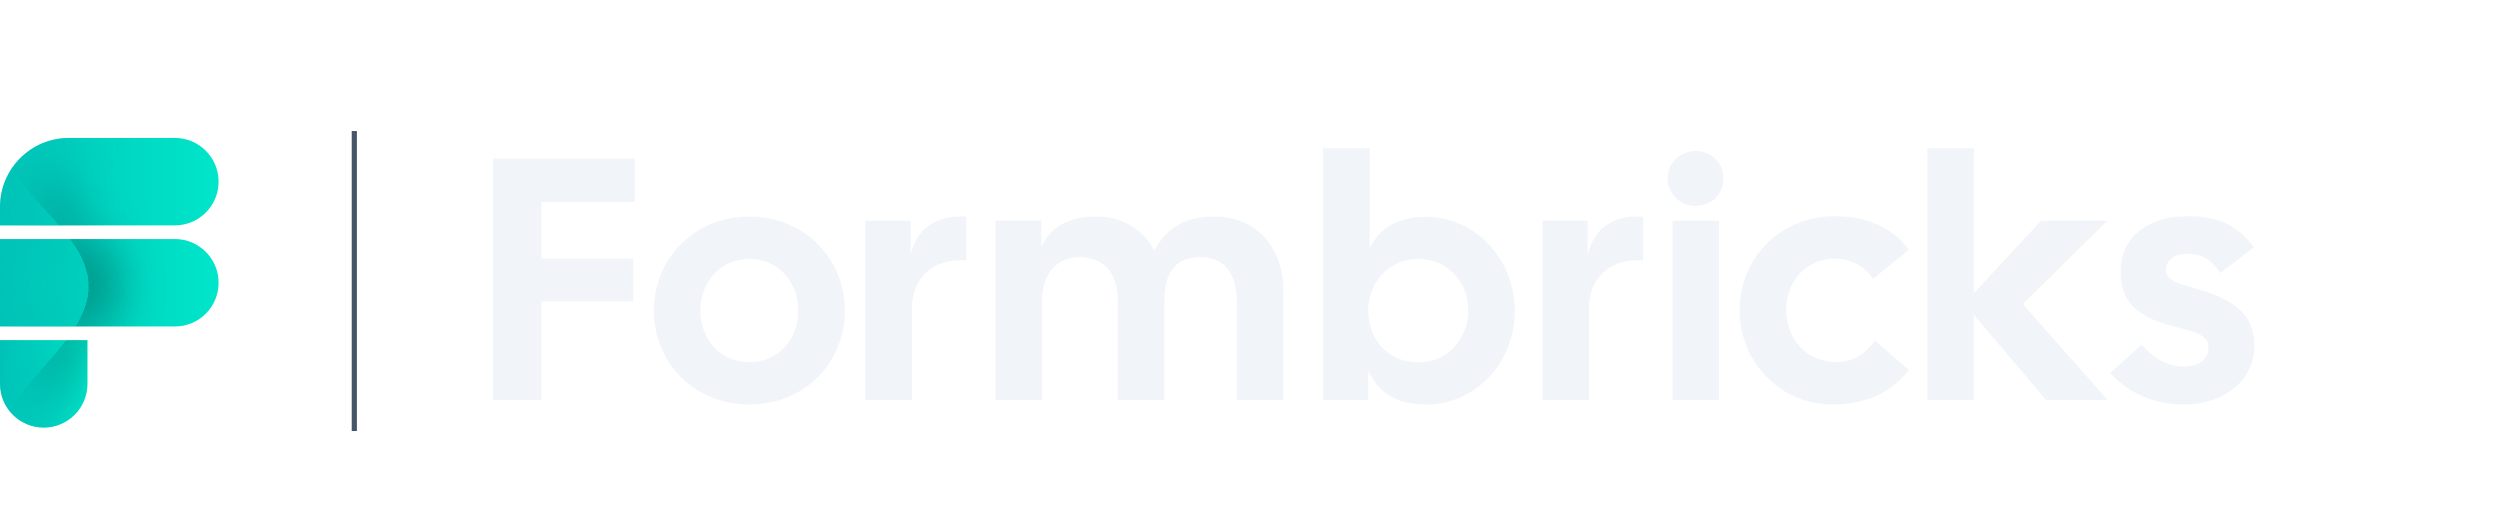
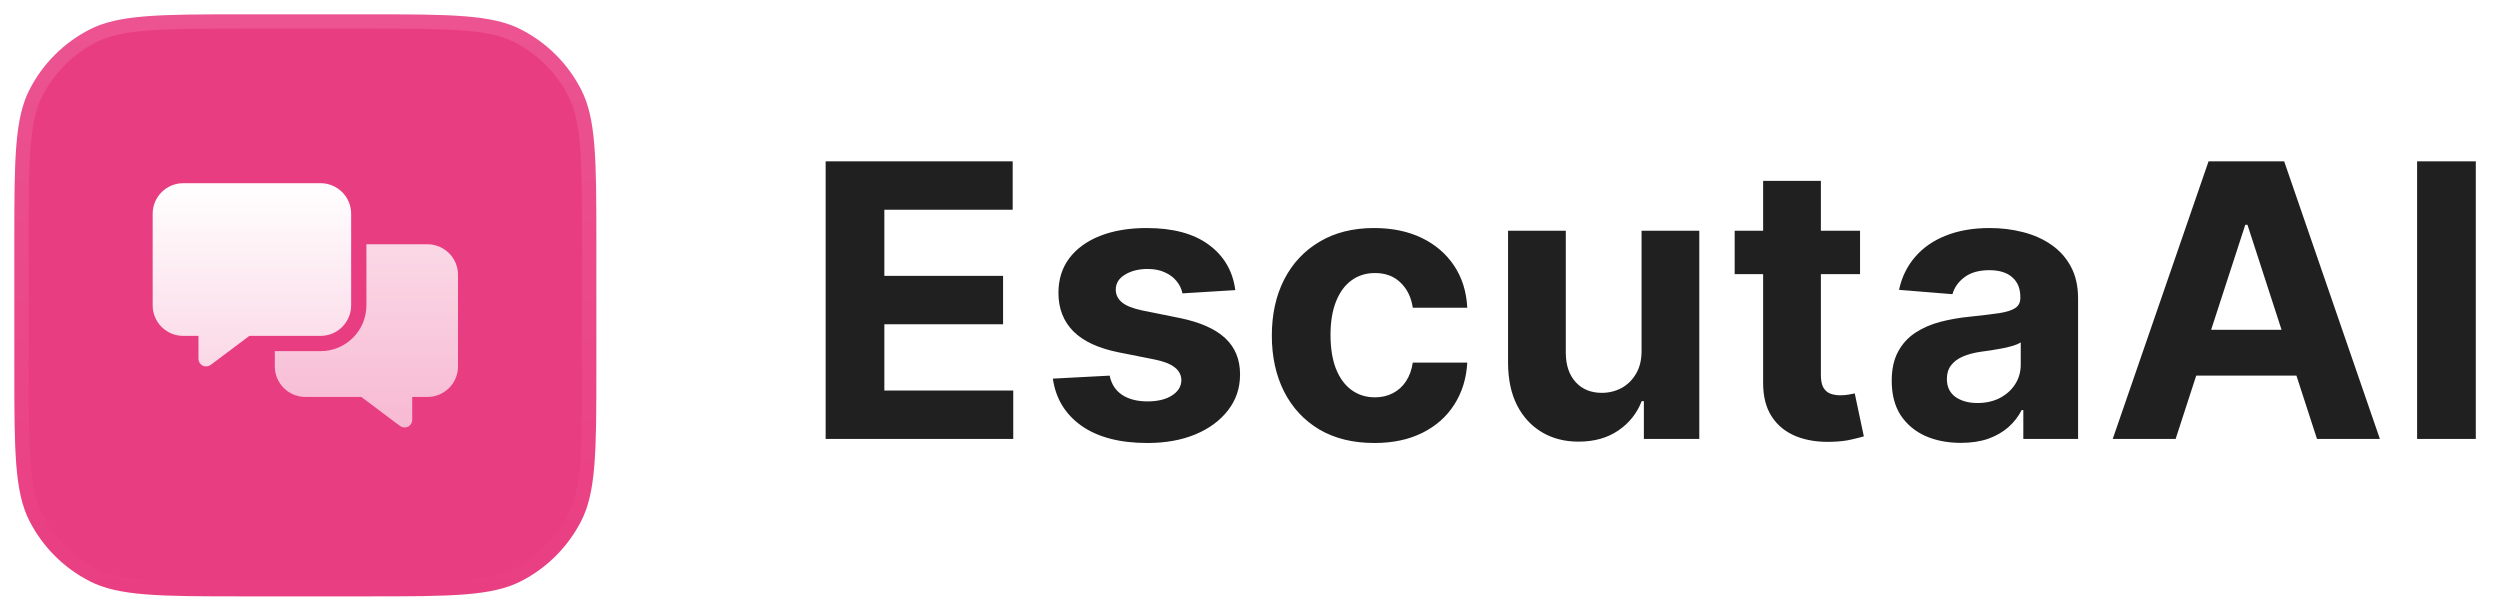
- <svg xmlns="http://www.w3.org/2000/svg" width="725" height="150" viewBox="0 0 725 150" fill="none">
-   <path d="M143 116H157V87.4H183.6V75H157V58.6H184.1V46H143V116ZM217.309 117.3C233.409 117.3 245.009 105.1 245.009 90.1C245.009 75.1 233.409 62.8 217.309 62.8C201.209 62.8 189.609 75.1 189.609 90.1C189.609 105.1 201.209 117.3 217.309 117.3ZM203.109 90.1C203.109 82 208.709 75.1 217.309 75.1C225.909 75.1 231.509 82 231.509 90.1C231.509 98.2 225.909 105 217.309 105C208.709 105 203.109 98.2 203.109 90.1ZM250.984 116H264.484V89.4C264.484 80.7 270.484 75.5 278.284 75.5H280.184V62.8C271.184 62.3 265.884 66.4 264.084 73.9V64H250.984V116ZM288.676 116H302.176V87.5C302.176 78.5 307.276 74.6 312.976 74.6C319.676 74.6 324.176 78.5 324.176 87.5V116H337.676V87.5C337.676 77.5 341.976 74.6 348.276 74.6C354.376 74.6 358.676 78.5 358.676 87.5V116H372.176V84.2C372.176 71.1 363.576 62.8 352.376 62.8C343.276 62.8 338.276 66.3 334.776 72.6C331.376 66.3 325.176 62.8 317.876 62.8C309.876 62.8 304.676 65.8 301.976 71.6V64H288.676V116ZM413.591 117.3C427.891 117.3 439.291 105.2 439.291 90.2C439.291 75.2 427.891 62.9 413.591 62.9C404.691 62.9 399.991 66.5 397.191 72V43H383.691V116H396.791V107.5C399.591 113.4 404.291 117.3 413.591 117.3ZM396.791 90.2C396.791 82.1 402.491 75.1 411.391 75.1C419.991 75.1 425.791 82 425.791 90.1C425.791 98 419.991 105.1 411.391 105.1C402.491 105.1 396.791 98.3 396.791 90.2ZM447.313 116H460.813V89.4C460.813 80.7 466.813 75.5 474.613 75.5H476.513V62.8C467.513 62.3 462.213 66.4 460.413 73.9V64H447.313V116ZM485.004 116H498.504V64H485.004V116ZM483.604 51.7C483.604 56.1 487.104 59.7 491.704 59.7C496.404 59.7 499.804 56.2 499.804 51.7C499.804 47.4 496.404 43.8 491.704 43.8C487.104 43.8 483.604 47.4 483.604 51.7ZM531.288 117.3C541.488 117.3 548.688 113.6 553.588 107.3L543.788 98.8C541.088 102.4 537.688 105 532.488 105C523.888 105 517.988 98.1 517.988 90C517.988 81.9 523.588 75 532.188 75C536.788 75 540.788 77.3 543.188 80.9L553.588 72.4C549.188 66.3 541.488 62.6 531.988 62.7C516.088 62.8 504.488 74.9 504.488 90C504.488 105.1 516.388 117.3 531.288 117.3ZM593.33 116H611.23L586.63 88.2L611.13 64H591.93L572.43 85V43H558.93V116H572.43V91.3L593.33 116ZM633.562 117.3C645.062 117.3 653.762 110.1 653.762 100.5C653.762 92.7 650.262 87.1 635.162 83.2C628.962 81.6 628.162 80 628.162 78.2C628.162 75 630.962 73.6 634.662 73.6C638.162 73.6 641.362 75.2 643.862 79.2L653.662 71.7C648.362 64.8 642.762 62.7 634.362 62.7C622.162 62.7 614.962 69.5 614.962 78.6C614.962 85.2 617.062 91.5 630.962 94.8C639.162 96.7 640.462 98.2 640.462 100.9C640.462 104 637.862 106.3 633.262 106.3C628.862 106.3 624.862 104.2 621.062 99.9L611.962 108.2C617.662 114.3 624.762 117.3 633.562 117.3Z" fill="#F1F5F9" />
-   <path d="M0 98.642H25.358V111.321C25.358 118.323 19.682 124 12.679 124V124C5.677 124 0 118.323 0 111.321V98.642Z" fill="url(#paint0_linear_2626_5860)" />
-   <path d="M0 69.321H50.717C57.719 69.321 63.396 74.998 63.396 82V82C63.396 89.003 57.719 94.679 50.717 94.679H0V69.321Z" fill="url(#paint1_linear_2626_5860)" />
-   <path d="M0 60C0 48.954 8.954 40 20 40H50.717C57.719 40 63.396 45.677 63.396 52.679V52.679C63.396 59.682 57.719 65.359 50.717 65.359H0V60Z" fill="url(#paint2_linear_2626_5860)" />
-   <mask id="mask0_2626_5860" style="mask-type:alpha" maskUnits="userSpaceOnUse" x="0" y="40" width="64" height="84">
-     <path d="M0 98.642H25.358V111.321C25.358 118.323 19.682 124 12.679 124V124C5.677 124 0 118.323 0 111.321V98.642Z" fill="url(#paint3_linear_2626_5860)" />
-     <path d="M0 69.321H50.717C57.719 69.321 63.396 74.998 63.396 82V82C63.396 89.003 57.719 94.679 50.717 94.679H0V69.321Z" fill="url(#paint4_linear_2626_5860)" />
-     <path d="M0 60C0 48.954 8.954 40 20 40H50.717C57.719 40 63.396 45.677 63.396 52.679V52.679C63.396 59.682 57.719 65.359 50.717 65.359H0V60Z" fill="url(#paint5_linear_2626_5860)" />
-   </mask>
-   <g mask="url(#mask0_2626_5860)">
-     <g filter="url(#filter0_d_2626_5860)">
-       <mask id="mask1_2626_5860" style="mask-type:alpha" maskUnits="userSpaceOnUse" x="0" y="40" width="64" height="84">
-         <path d="M0 98.642H25.358V111.321C25.358 118.323 19.682 124 12.679 124V124C5.677 124 0 118.323 0 111.321V98.642Z" fill="black" fill-opacity="0.1" />
-         <path d="M0 60C0 48.954 8.954 40 20 40H50.717C57.719 40 63.396 45.677 63.396 52.679V52.679C63.396 59.682 57.719 65.359 50.717 65.359H0V60Z" fill="black" fill-opacity="0.1" />
-         <path d="M0 69.321H50.717C57.719 69.321 63.396 74.998 63.396 82V82C63.396 89.003 57.719 94.679 50.717 94.679H0V69.321Z" fill="black" fill-opacity="0.1" />
-       </mask>
-       <g mask="url(#mask1_2626_5860)">
-         <path d="M1.33 18.158C11.264 8.463 36.453 18.158 36.453 18.158H1.33C-1.11 20.539 -2.629 24.09 -2.629 29.241C-2.629 55.367 25.672 64.868 25.672 83.076C25.672 100.901 -1.448 111.898 -2.592 136.119H36.453C36.453 136.119 -2.629 163.037 -2.629 137.703C-2.629 137.169 -2.616 136.641 -2.592 136.119H-19.811L-16.442 18.158H1.33Z" fill="black" fill-opacity="0.1" />
-       </g>
-     </g>
-     <g filter="url(#filter1_f_2626_5860)">
-       <circle cx="-7.924" cy="112.906" r="23.774" fill="#00C4B8" />
-     </g>
-     <g filter="url(#filter2_f_2626_5860)">
-       <circle cx="-7.924" cy="52.679" r="23.774" fill="#00C4B8" />
-     </g>
-   </g>
-   <line x1="102.75" y1="38" x2="102.75" y2="125" stroke="#475569" stroke-width="1.5" />
+ <svg xmlns="http://www.w3.org/2000/svg" width="131" height="32" viewBox="0 0 131 32" fill="none">
+   <path d="M12.8 0.75H19.2C21.453 0.75 23.097 0.751 24.393 0.857C25.681 0.962 26.559 1.167 27.291 1.54C28.656 2.235 29.765 3.344 30.46 4.709C30.833 5.441 31.038 6.319 31.143 7.607C31.249 8.903 31.25 10.547 31.25 12.8V19.2C31.25 21.453 31.249 23.097 31.143 24.393C31.038 25.681 30.833 26.559 30.46 27.291C29.765 28.656 28.656 29.765 27.291 30.46C26.559 30.833 25.681 31.038 24.393 31.143C23.097 31.249 21.453 31.25 19.2 31.25H12.8C10.547 31.25 8.903 31.249 7.607 31.143C6.319 31.038 5.441 30.833 4.709 30.46C3.344 29.765 2.235 28.656 1.54 27.291C1.167 26.559 0.962 25.681 0.857 24.393C0.751 23.097 0.75 21.453 0.75 19.2V12.8C0.75 10.547 0.751 8.903 0.857 7.607C0.962 6.319 1.167 5.441 1.54 4.709C2.235 3.344 3.344 2.235 4.709 1.54C5.441 1.167 6.319 0.962 7.607 0.857C8.903 0.751 10.547 0.75 12.8 0.75Z" fill="#E93D82" />
+   <path d="M12.8 0.75H19.2C21.453 0.75 23.097 0.751 24.393 0.857C25.681 0.962 26.559 1.167 27.291 1.54C28.656 2.235 29.765 3.344 30.46 4.709C30.833 5.441 31.038 6.319 31.143 7.607C31.249 8.903 31.25 10.547 31.25 12.8V19.2C31.25 21.453 31.249 23.097 31.143 24.393C31.038 25.681 30.833 26.559 30.46 27.291C29.765 28.656 28.656 29.765 27.291 30.46C26.559 30.833 25.681 31.038 24.393 31.143C23.097 31.249 21.453 31.25 19.2 31.25H12.8C10.547 31.25 8.903 31.249 7.607 31.143C6.319 31.038 5.441 30.833 4.709 30.46C3.344 29.765 2.235 28.656 1.54 27.291C1.167 26.559 0.962 25.681 0.857 24.393C0.751 23.097 0.75 21.453 0.75 19.2V12.8C0.75 10.547 0.751 8.903 0.857 7.607C0.962 6.319 1.167 5.441 1.54 4.709C2.235 3.344 3.344 2.235 4.709 1.54C5.441 1.167 6.319 0.962 7.607 0.857C8.903 0.751 10.547 0.75 12.8 0.75Z" stroke="url(#paint0_linear_8007_2812)" stroke-width="1.5" />
+   <path opacity="0.8" d="M14.4 18.4H16.8C18.125 18.4 19.2 17.325 19.2 16V12.8H22.4C23.282 12.8 24 13.518 24 14.4V19.2C24 20.083 23.282 20.8 22.4 20.8H21.6V22C21.6 22.153 21.515 22.29 21.38 22.358C21.245 22.425 21.082 22.41 20.96 22.32L18.933 20.8H16C15.117 20.8 14.4 20.083 14.4 19.2V18.4Z" fill="url(#paint1_linear_8007_2812)" />
+   <path d="M8 11.2C8 10.318 8.717 9.6 9.6 9.6H16.8C17.683 9.6 18.4 10.318 18.4 11.2V16C18.4 16.883 17.683 17.6 16.8 17.6H13.068L11.04 19.12C10.92 19.21 10.758 19.225 10.62 19.158C10.482 19.09 10.4 18.953 10.4 18.8V17.6H9.6C8.717 17.6 8 16.883 8 16V11.2Z" fill="url(#paint2_linear_8007_2812)" />
+   <path d="M43.264 23V8.455H53.065V10.99H46.34V14.456H52.561V16.991H46.34V20.465H53.094V23H43.264ZM64.73 15.202L61.96 15.372C61.913 15.135 61.811 14.922 61.655 14.733C61.499 14.539 61.293 14.385 61.037 14.271C60.786 14.153 60.485 14.094 60.135 14.094C59.666 14.094 59.271 14.193 58.949 14.392C58.627 14.586 58.466 14.847 58.466 15.173C58.466 15.434 58.57 15.654 58.779 15.834C58.987 16.014 59.344 16.158 59.851 16.267L61.825 16.665C62.886 16.883 63.677 17.233 64.198 17.716C64.718 18.199 64.979 18.833 64.979 19.619C64.979 20.334 64.768 20.962 64.347 21.501C63.93 22.041 63.357 22.463 62.628 22.766C61.904 23.064 61.068 23.213 60.121 23.213C58.677 23.213 57.526 22.912 56.669 22.311C55.817 21.705 55.317 20.881 55.17 19.84L58.146 19.683C58.236 20.124 58.454 20.46 58.8 20.692C59.145 20.919 59.588 21.033 60.128 21.033C60.658 21.033 61.084 20.931 61.406 20.727C61.733 20.519 61.899 20.251 61.904 19.925C61.899 19.65 61.783 19.425 61.556 19.25C61.328 19.07 60.978 18.933 60.504 18.838L58.615 18.462C57.55 18.249 56.757 17.879 56.236 17.354C55.72 16.828 55.462 16.158 55.462 15.344C55.462 14.643 55.651 14.039 56.03 13.533C56.413 13.026 56.951 12.635 57.642 12.361C58.338 12.086 59.153 11.949 60.085 11.949C61.463 11.949 62.547 12.24 63.338 12.822C64.134 13.405 64.598 14.198 64.73 15.202ZM72.013 23.213C70.895 23.213 69.934 22.976 69.129 22.503C68.329 22.025 67.714 21.362 67.283 20.514C66.857 19.667 66.644 18.691 66.644 17.588C66.644 16.471 66.859 15.491 67.29 14.648C67.725 13.8 68.343 13.14 69.144 12.666C69.944 12.188 70.895 11.949 71.999 11.949C72.95 11.949 73.784 12.122 74.499 12.467C75.214 12.813 75.779 13.298 76.196 13.923C76.613 14.548 76.843 15.282 76.885 16.125H74.03C73.95 15.581 73.736 15.143 73.391 14.811C73.05 14.475 72.602 14.307 72.048 14.307C71.58 14.307 71.17 14.435 70.82 14.69C70.474 14.941 70.204 15.308 70.01 15.791C69.816 16.274 69.719 16.859 69.719 17.546C69.719 18.241 69.814 18.833 70.003 19.321C70.197 19.809 70.469 20.18 70.82 20.436C71.17 20.692 71.58 20.82 72.048 20.82C72.394 20.82 72.704 20.749 72.979 20.607C73.258 20.465 73.488 20.259 73.668 19.989C73.852 19.714 73.973 19.385 74.03 19.001H76.885C76.838 19.835 76.611 20.569 76.203 21.203C75.801 21.833 75.245 22.325 74.534 22.68C73.824 23.035 72.984 23.213 72.013 23.213ZM86.018 18.355V12.091H89.043V23H86.139V21.018H86.025C85.779 21.658 85.369 22.171 84.796 22.56C84.228 22.948 83.534 23.142 82.715 23.142C81.986 23.142 81.345 22.976 80.791 22.645C80.237 22.313 79.803 21.842 79.491 21.232C79.183 20.621 79.027 19.889 79.022 19.037V12.091H82.048V18.497C82.052 19.141 82.225 19.65 82.566 20.024C82.907 20.398 83.364 20.585 83.937 20.585C84.302 20.585 84.642 20.502 84.96 20.337C85.277 20.166 85.533 19.915 85.727 19.584C85.926 19.252 86.023 18.843 86.018 18.355ZM97.466 12.091V14.364H90.897V12.091H97.466ZM92.388 9.477H95.414V19.648C95.414 19.927 95.456 20.145 95.541 20.301C95.627 20.453 95.745 20.559 95.897 20.621C96.053 20.682 96.233 20.713 96.436 20.713C96.578 20.713 96.721 20.701 96.862 20.678C97.004 20.649 97.113 20.628 97.189 20.614L97.665 22.865C97.513 22.912 97.3 22.967 97.026 23.028C96.751 23.095 96.417 23.135 96.024 23.149C95.295 23.178 94.656 23.081 94.107 22.858C93.562 22.635 93.138 22.29 92.835 21.821C92.532 21.352 92.383 20.76 92.388 20.046V9.477ZM102.748 23.206C102.052 23.206 101.432 23.085 100.887 22.844C100.343 22.598 99.912 22.235 99.594 21.757C99.282 21.274 99.126 20.673 99.126 19.953C99.126 19.347 99.237 18.838 99.46 18.426C99.682 18.014 99.985 17.683 100.369 17.432C100.752 17.181 101.188 16.991 101.675 16.864C102.168 16.736 102.684 16.646 103.224 16.594C103.858 16.527 104.37 16.466 104.758 16.409C105.146 16.348 105.428 16.258 105.603 16.139C105.778 16.021 105.866 15.846 105.866 15.614V15.571C105.866 15.121 105.724 14.773 105.44 14.527C105.16 14.281 104.763 14.158 104.246 14.158C103.702 14.158 103.269 14.278 102.947 14.52C102.625 14.757 102.412 15.055 102.308 15.415L99.509 15.188C99.651 14.525 99.931 13.952 100.347 13.469C100.764 12.981 101.301 12.607 101.96 12.347C102.622 12.081 103.389 11.949 104.261 11.949C104.867 11.949 105.447 12.02 106.001 12.162C106.559 12.304 107.054 12.524 107.485 12.822C107.921 13.121 108.264 13.504 108.515 13.973C108.766 14.437 108.891 14.993 108.891 15.642V23H106.022V21.487H105.937C105.762 21.828 105.527 22.129 105.234 22.389C104.94 22.645 104.587 22.846 104.175 22.993C103.763 23.135 103.288 23.206 102.748 23.206ZM103.614 21.118C104.059 21.118 104.452 21.03 104.793 20.855C105.134 20.675 105.402 20.434 105.596 20.131C105.79 19.828 105.887 19.484 105.887 19.101V17.943C105.792 18.005 105.662 18.062 105.496 18.114C105.335 18.161 105.153 18.206 104.95 18.249C104.746 18.287 104.542 18.322 104.339 18.355C104.135 18.384 103.951 18.41 103.785 18.433C103.43 18.485 103.12 18.568 102.854 18.682C102.589 18.796 102.383 18.949 102.237 19.143C102.09 19.333 102.016 19.57 102.016 19.854C102.016 20.266 102.165 20.581 102.464 20.798C102.767 21.011 103.15 21.118 103.614 21.118ZM114.003 23H110.707L115.728 8.455H119.691L124.706 23H121.41L117.767 11.778H117.653L114.003 23ZM113.797 17.283H121.581V19.683H113.797V17.283ZM129.732 8.455V23H126.656V8.455H129.732Z" fill="#202020" />
  <defs>
-     <filter id="filter0_d_2626_5860" x="-2" y="28" width="60.453" height="108" filterUnits="userSpaceOnUse" color-interpolation-filters="sRGB">
-       <feFlood flood-opacity="0" result="BackgroundImageFix" />
-       <feColorMatrix in="SourceAlpha" type="matrix" values="0 0 0 0 0 0 0 0 0 0 0 0 0 0 0 0 0 0 127 0" result="hardAlpha" />
-       <feOffset dx="10" />
-       <feGaussianBlur stdDeviation="6" />
-       <feComposite in2="hardAlpha" operator="out" />
-       <feColorMatrix type="matrix" values="0 0 0 0 0 0 0 0 0 0 0 0 0 0 0 0 0 0 0.25 0" />
-       <feBlend mode="normal" in2="BackgroundImageFix" result="effect1_dropShadow_2626_5860" />
-       <feBlend mode="normal" in="SourceGraphic" in2="effect1_dropShadow_2626_5860" result="shape" />
-     </filter>
-     <filter id="filter1_f_2626_5860" x="-51.698" y="69.132" width="87.547" height="87.547" filterUnits="userSpaceOnUse" color-interpolation-filters="sRGB">
-       <feFlood flood-opacity="0" result="BackgroundImageFix" />
-       <feBlend mode="normal" in="SourceGraphic" in2="BackgroundImageFix" result="shape" />
-       <feGaussianBlur stdDeviation="10" result="effect1_foregroundBlur_2626_5860" />
-     </filter>
-     <filter id="filter2_f_2626_5860" x="-51.698" y="8.906" width="87.547" height="87.547" filterUnits="userSpaceOnUse" color-interpolation-filters="sRGB">
-       <feFlood flood-opacity="0" result="BackgroundImageFix" />
-       <feBlend mode="normal" in="SourceGraphic" in2="BackgroundImageFix" result="shape" />
-       <feGaussianBlur stdDeviation="10" result="effect1_foregroundBlur_2626_5860" />
-     </filter>
-     <linearGradient id="paint0_linear_2626_5860" x1="25.469" y1="110.861" x2="-0.002" y2="110.964" gradientUnits="userSpaceOnUse">
-       <stop stop-color="#00E6CA" />
-       <stop offset="1" stop-color="#00C4B8" />
+     <linearGradient id="paint0_linear_8007_2812" x1="16" y1="0" x2="16" y2="32" gradientUnits="userSpaceOnUse">
+       <stop stop-color="white" stop-opacity="0.12" />
+       <stop offset="1" stop-color="white" stop-opacity="0" />
    </linearGradient>
-     <linearGradient id="paint1_linear_2626_5860" x1="63.672" y1="81.541" x2="7.75704e-09" y2="82.184" gradientUnits="userSpaceOnUse">
-       <stop stop-color="#00E6CA" />
-       <stop offset="1" stop-color="#00C4B8" />
+     <linearGradient id="paint1_linear_8007_2812" x1="19.2" y1="12.8" x2="19.2" y2="22.4" gradientUnits="userSpaceOnUse">
+       <stop stop-color="white" />
+       <stop offset="1" stop-color="white" stop-opacity="0.8" />
    </linearGradient>
-     <linearGradient id="paint2_linear_2626_5860" x1="63.672" y1="52.22" x2="7.75704e-09" y2="52.863" gradientUnits="userSpaceOnUse">
-       <stop stop-color="#00E6CA" />
-       <stop offset="1" stop-color="#00C4B8" />
-     </linearGradient>
-     <linearGradient id="paint3_linear_2626_5860" x1="25.469" y1="110.861" x2="-0.002" y2="110.964" gradientUnits="userSpaceOnUse">
-       <stop stop-color="#00FFE1" />
-       <stop offset="1" stop-color="#01E0C6" />
-     </linearGradient>
-     <linearGradient id="paint4_linear_2626_5860" x1="63.672" y1="81.541" x2="7.75704e-09" y2="82.184" gradientUnits="userSpaceOnUse">
-       <stop stop-color="#00FFE1" />
-       <stop offset="1" stop-color="#01E0C6" />
-     </linearGradient>
-     <linearGradient id="paint5_linear_2626_5860" x1="63.672" y1="52.22" x2="7.75704e-09" y2="52.863" gradientUnits="userSpaceOnUse">
-       <stop stop-color="#00FFE1" />
-       <stop offset="1" stop-color="#01E0C6" />
+     <linearGradient id="paint2_linear_8007_2812" x1="13.2" y1="9.6" x2="13.2" y2="19.2" gradientUnits="userSpaceOnUse">
+       <stop stop-color="white" />
+       <stop offset="1" stop-color="white" stop-opacity="0.8" />
    </linearGradient>
  </defs>
</svg>
